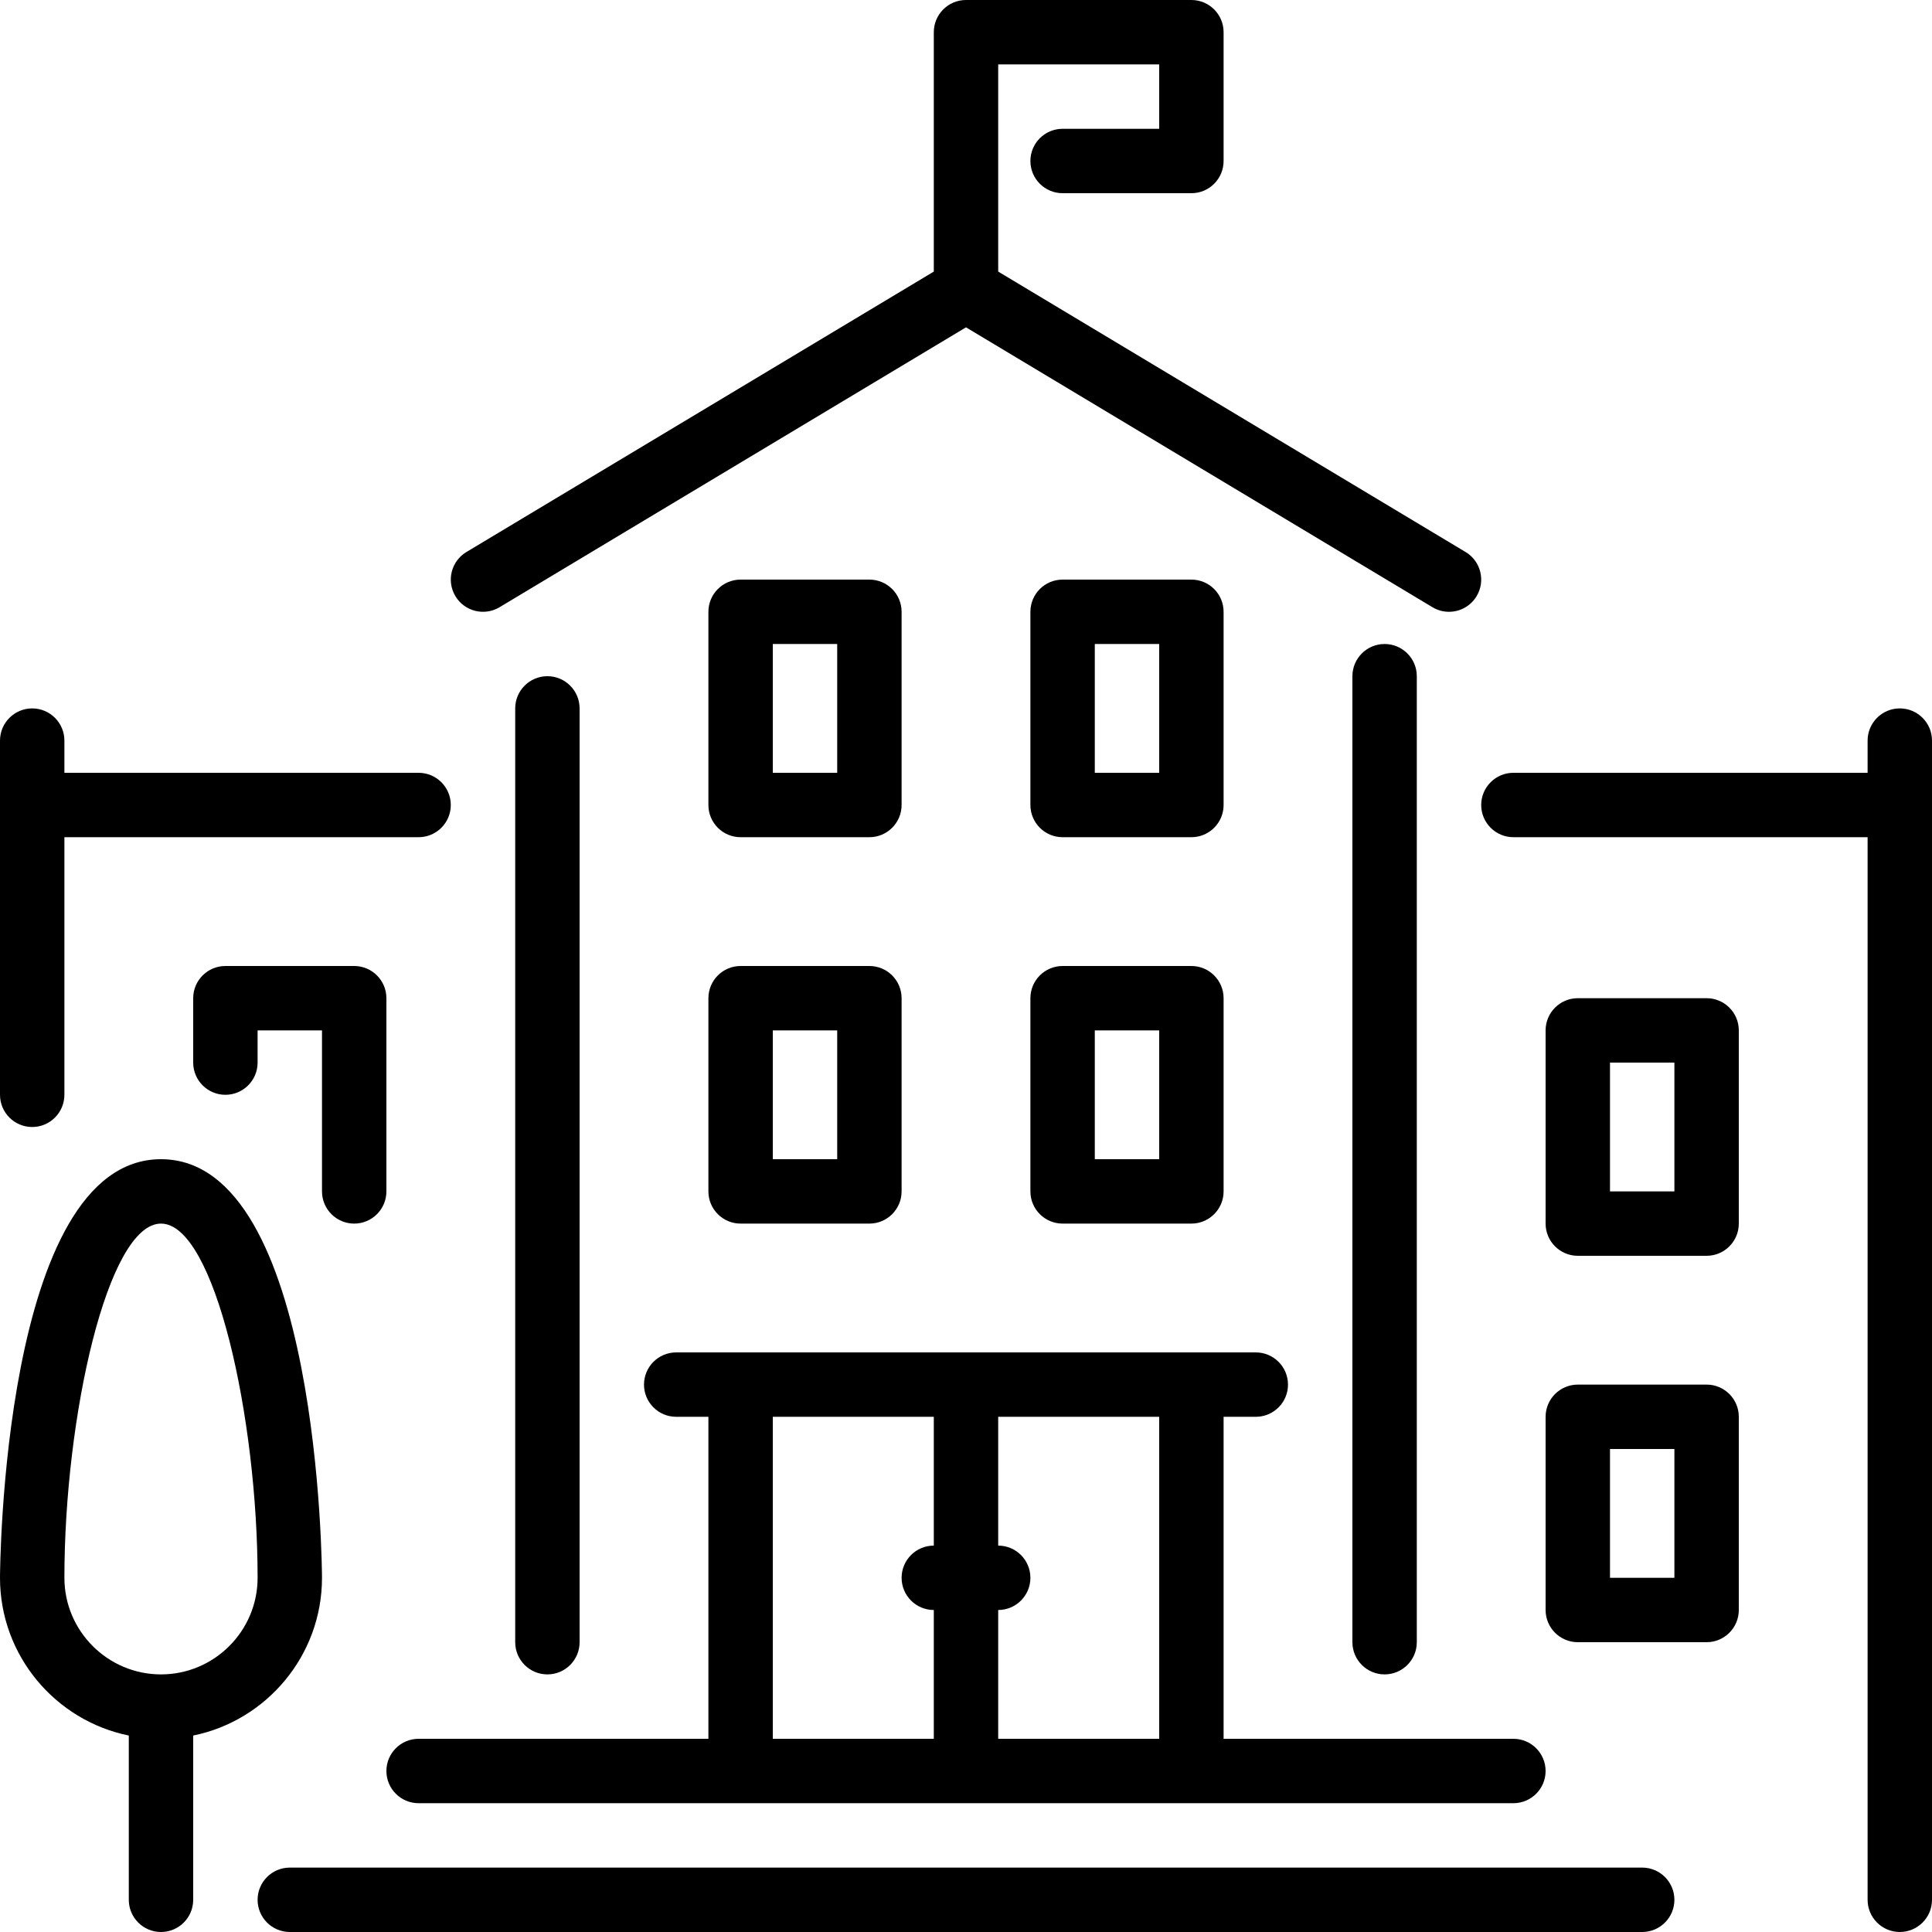
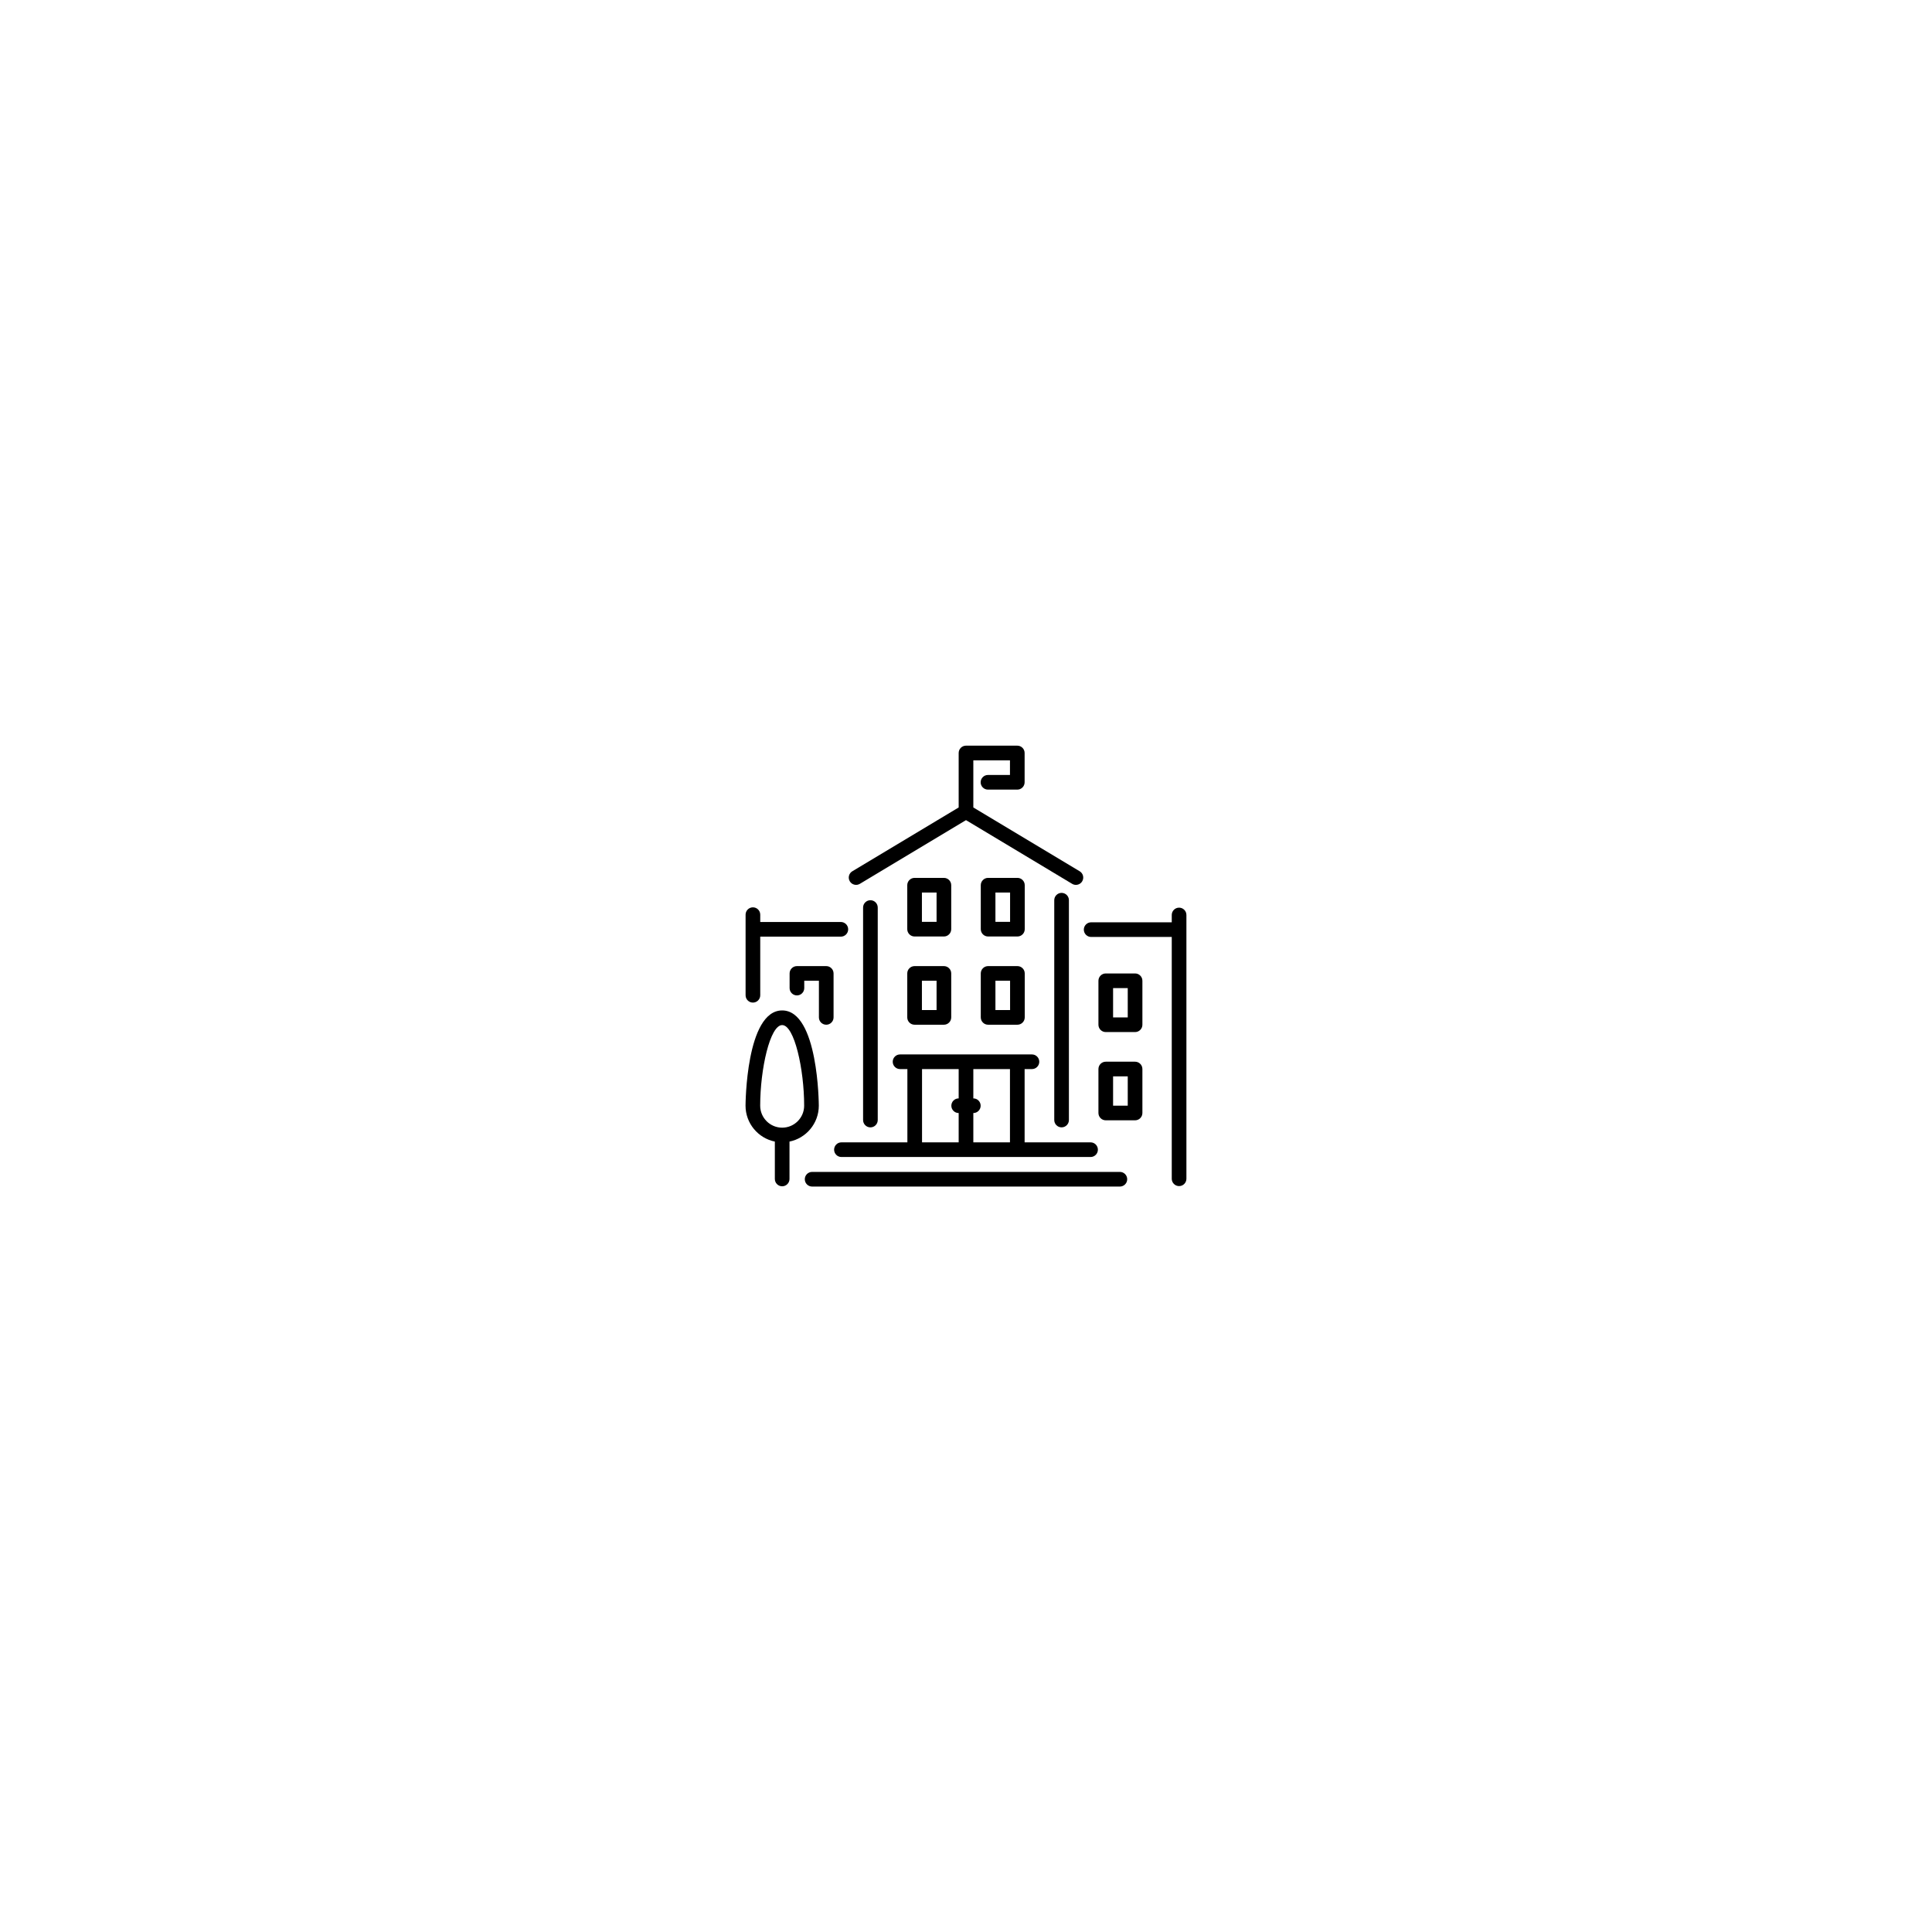
- <svg xmlns="http://www.w3.org/2000/svg" fill="#000000" height="246.62px" width="246.62px" version="1.1" id="Layer_1" viewBox="0 0 512 512" xml:space="preserve">
-   <g>
-     <g>
-       <g>
-         <path d="M187.733,315.733c0,4.71,3.823,8.533,8.533,8.533H230.4c4.71,0,8.533-3.823,8.533-8.533v-51.2     c0-4.71-3.823-8.533-8.533-8.533h-34.133c-4.71,0-8.533,3.823-8.533,8.533V315.733z M204.8,273.067h17.067V307.2H204.8V273.067z" />
-         <path d="M196.267,221.867H230.4c4.71,0,8.533-3.823,8.533-8.533v-51.2c0-4.71-3.823-8.533-8.533-8.533h-34.133     c-4.71,0-8.533,3.823-8.533,8.533v51.2C187.733,218.044,191.556,221.867,196.267,221.867z M204.8,170.667h17.067V204.8H204.8     V170.667z" />
-         <path d="M132.395,160.913L256,86.75l123.605,74.163c1.374,0.828,2.893,1.22,4.386,1.22c2.901,0,5.726-1.476,7.322-4.139     c2.432-4.045,1.118-9.284-2.918-11.708L264.533,71.97V17.067H307.2v17.067h-25.6c-4.71,0-8.533,3.823-8.533,8.533     c0,4.71,3.823,8.533,8.533,8.533h34.133c4.71,0,8.533-3.823,8.533-8.533V8.533c0-4.71-3.823-8.533-8.533-8.533H256     c-4.71,0-8.533,3.823-8.533,8.533V71.97l-123.861,74.317c-4.036,2.423-5.35,7.663-2.918,11.708     C123.102,162.031,128.358,163.345,132.395,160.913z" />
-         <path d="M93.867,324.267c4.71,0,8.533-3.823,8.533-8.533v-51.2c0-4.71-3.823-8.533-8.533-8.533H59.733     c-4.71,0-8.533,3.823-8.533,8.533V281.6c0,4.71,3.823,8.533,8.533,8.533s8.533-3.823,8.533-8.533v-8.533h17.067v42.667     C85.333,320.444,89.156,324.267,93.867,324.267z" />
-         <path d="M153.6,435.2V187.733c0-4.71-3.823-8.533-8.533-8.533c-4.71,0-8.533,3.823-8.533,8.533V435.2     c0,4.71,3.823,8.533,8.533,8.533C149.777,443.733,153.6,439.91,153.6,435.2z" />
-         <path d="M110.933,477.867h290.133c4.71,0,8.533-3.823,8.533-8.533s-3.823-8.533-8.533-8.533h-76.8v-85.333h8.533     c4.71,0,8.533-3.823,8.533-8.533s-3.823-8.533-8.533-8.533H179.2c-4.71,0-8.533,3.823-8.533,8.533s3.823,8.533,8.533,8.533h8.533     V460.8h-76.8c-4.71,0-8.533,3.823-8.533,8.533S106.223,477.867,110.933,477.867z M264.533,426.667     c4.71,0,8.533-3.823,8.533-8.533s-3.823-8.533-8.533-8.533v-34.133H307.2V460.8h-42.667V426.667z M204.8,375.467h42.667V409.6     c-4.71,0-8.533,3.823-8.533,8.533s3.823,8.533,8.533,8.533V460.8H204.8V375.467z" />
-         <path d="M452.267,366.933h-34.133c-4.71,0-8.533,3.823-8.533,8.533v51.2c0,4.71,3.823,8.533,8.533,8.533h34.133     c4.71,0,8.533-3.823,8.533-8.533v-51.2C460.8,370.756,456.977,366.933,452.267,366.933z M443.733,418.133h-17.067V384h17.067     V418.133z" />
-         <path d="M452.267,264.533h-34.133c-4.71,0-8.533,3.823-8.533,8.533v51.2c0,4.71,3.823,8.533,8.533,8.533h34.133     c4.71,0,8.533-3.823,8.533-8.533v-51.2C460.8,268.356,456.977,264.533,452.267,264.533z M443.733,315.733h-17.067V281.6h17.067     V315.733z" />
-         <path d="M435.2,494.933H76.8c-4.71,0-8.533,3.823-8.533,8.533S72.09,512,76.8,512h358.4c4.71,0,8.533-3.823,8.533-8.533     S439.91,494.933,435.2,494.933z" />
-         <path d="M503.467,187.733c-4.71,0-8.533,3.823-8.533,8.533v8.533h-93.867c-4.71,0-8.533,3.823-8.533,8.533     c0,4.71,3.823,8.533,8.533,8.533h93.867v281.6c0,4.71,3.823,8.533,8.533,8.533s8.533-3.823,8.533-8.533v-307.2     C512,191.556,508.177,187.733,503.467,187.733z" />
-         <path d="M273.067,315.733c0,4.71,3.823,8.533,8.533,8.533h34.133c4.71,0,8.533-3.823,8.533-8.533v-51.2     c0-4.71-3.823-8.533-8.533-8.533H281.6c-4.71,0-8.533,3.823-8.533,8.533V315.733z M290.133,273.067H307.2V307.2h-17.067V273.067z     " />
-         <path d="M85.333,418.133c0-1.109-0.486-110.933-42.667-110.933C0.486,307.2,0,417.024,0,418.133     c0,20.608,14.686,37.837,34.133,41.805v43.529c0,4.71,3.823,8.533,8.533,8.533c4.71,0,8.533-3.823,8.533-8.533v-43.529     C70.647,455.97,85.333,438.741,85.333,418.133z M42.667,443.733c-14.114,0-25.6-11.486-25.6-25.6     c0-42.513,11.418-93.867,25.6-93.867c14.182,0,25.6,51.354,25.6,93.867C68.267,432.247,56.781,443.733,42.667,443.733z" />
-         <path d="M375.467,435.2v-256c0-4.71-3.823-8.533-8.533-8.533s-8.533,3.823-8.533,8.533v256c0,4.71,3.823,8.533,8.533,8.533     S375.467,439.91,375.467,435.2z" />
-         <path d="M281.6,221.867h34.133c4.71,0,8.533-3.823,8.533-8.533v-51.2c0-4.71-3.823-8.533-8.533-8.533H281.6     c-4.71,0-8.533,3.823-8.533,8.533v51.2C273.067,218.044,276.89,221.867,281.6,221.867z M290.133,170.667H307.2V204.8h-17.067     V170.667z" />
-         <path d="M8.533,298.667c4.71,0,8.533-3.823,8.533-8.533v-68.267h93.867c4.71,0,8.533-3.823,8.533-8.533     c0-4.71-3.823-8.533-8.533-8.533H17.067v-8.533c0-4.71-3.823-8.533-8.533-8.533S0,191.556,0,196.267v93.867     C0,294.844,3.823,298.667,8.533,298.667z" />
+ <svg xmlns="http://www.w3.org/2000/svg" version="1.1" width="1080" height="1080" viewBox="0 0 1080 1080" xml:space="preserve">
+   <defs>
+ </defs>
+   <g transform="matrix(1 0 0 1 540 540)" id="0291654b-c21c-41c2-a4be-47796cf9ef50">
+     <rect style="stroke: none; stroke-width: 1; stroke-dasharray: none; stroke-linecap: butt; stroke-dashoffset: 0; stroke-linejoin: miter; stroke-miterlimit: 4; fill: rgb(255,255,255); fill-rule: nonzero; opacity: 1; visibility: hidden;" vector-effect="non-scaling-stroke" x="-540" y="-540" rx="0" ry="0" width="246.62px" height="339.66px" />
+   </g>
+   <g transform="matrix(1 0 0 1 540 540)" id="63e6479b-8bc4-47ad-baba-ba920db9b5d7">
+ </g>
+   <g transform="matrix(1 0 0 1 540 540)">
+     <g style="" vector-effect="non-scaling-stroke">
+       <g transform="matrix(0.48 0 0 0.48 -20.55 16.44)">
+         <path style="stroke: none; stroke-width: 1; stroke-dasharray: none; stroke-linecap: butt; stroke-dashoffset: 0; stroke-linejoin: miter; stroke-miterlimit: 4; fill: rgb(0,0,0); fill-rule: nonzero; opacity: 1;" vector-effect="non-scaling-stroke" transform=" translate(-213.33, -290.13)" d="M 187.733 315.733 C 187.733 320.443 191.556 324.266 196.266 324.266 L 230.4 324.266 C 235.11 324.266 238.933 320.443 238.933 315.733 L 238.933 264.533 C 238.933 259.823 235.11 256 230.4 256 L 196.267 256 C 191.557 256 187.734 259.823 187.734 264.533 L 187.734 315.733 z M 204.8 273.067 L 221.867 273.067 L 221.867 307.2 L 204.8 307.2 L 204.8 273.067 z" stroke-linecap="round" />
+       </g>
+       <g transform="matrix(0.48 0 0 0.48 -20.55 -32.88)">
+         <path style="stroke: none; stroke-width: 1; stroke-dasharray: none; stroke-linecap: butt; stroke-dashoffset: 0; stroke-linejoin: miter; stroke-miterlimit: 4; fill: rgb(0,0,0); fill-rule: nonzero; opacity: 1;" vector-effect="non-scaling-stroke" transform=" translate(-213.33, -187.73)" d="M 196.267 221.867 L 230.4 221.867 C 235.11 221.867 238.933 218.044 238.933 213.334 L 238.933 162.134 C 238.933 157.424 235.11 153.601 230.4 153.601 L 196.267 153.601 C 191.557 153.601 187.734 157.424 187.734 162.134 L 187.734 213.334 C 187.733 218.044 191.556 221.867 196.267 221.867 z M 204.8 170.667 L 221.867 170.667 L 221.867 204.8 L 204.8 204.8 L 204.8 170.667 z" stroke-linecap="round" />
+       </g>
+       <g transform="matrix(0.48 0 0 0.48 0 -84.26)">
+         <path style="stroke: none; stroke-width: 1; stroke-dasharray: none; stroke-linecap: butt; stroke-dashoffset: 0; stroke-linejoin: miter; stroke-miterlimit: 4; fill: rgb(0,0,0); fill-rule: nonzero; opacity: 1;" vector-effect="non-scaling-stroke" transform=" translate(-256, -81.07)" d="M 132.395 160.913 L 256 86.75 L 379.605 160.913 C 380.979 161.741 382.498 162.133 383.991 162.133 C 386.892 162.133 389.717 160.657 391.313 157.994 C 393.745 153.949 392.431 148.71 388.395 146.286 L 264.533 71.97 L 264.533 17.067 L 307.2 17.067 L 307.2 34.134 L 281.6 34.134 C 276.89 34.134 273.067 37.957 273.067 42.667 C 273.067 47.377 276.89 51.2 281.6 51.2 L 315.733 51.2 C 320.443 51.2 324.266 47.377 324.266 42.667 L 324.266 8.533 C 324.266 3.823 320.443 0 315.733 0 L 256 0 C 251.29 0 247.467 3.823 247.467 8.533 L 247.467 71.97 L 123.606 146.287 C 119.57 148.71 118.256 153.95 120.688 157.995 C 123.102 162.031 128.358 163.345 132.395 160.913 z" stroke-linecap="round" />
+       </g>
+       <g transform="matrix(0.48 0 0 0.48 -86.32 16.44)">
+         <path style="stroke: none; stroke-width: 1; stroke-dasharray: none; stroke-linecap: butt; stroke-dashoffset: 0; stroke-linejoin: miter; stroke-miterlimit: 4; fill: rgb(0,0,0); fill-rule: nonzero; opacity: 1;" vector-effect="non-scaling-stroke" transform=" translate(-76.8, -290.13)" d="M 93.867 324.267 C 98.577 324.267 102.4 320.444 102.4 315.734 L 102.4 264.534 C 102.4 259.824 98.577 256.001 93.867 256.001 L 59.733 256.001 C 55.023 256.001 51.2 259.824 51.2 264.534 L 51.2 281.6 C 51.2 286.31 55.023 290.133 59.733 290.133 C 64.443 290.133 68.266 286.31 68.266 281.6 L 68.266 273.067 L 85.333 273.067 L 85.333 315.734 C 85.333 320.444 89.156 324.267 93.867 324.267 z" stroke-linecap="round" />
+       </g>
+       <g transform="matrix(0.48 0 0 0.48 -53.43 26.72)">
+         <path style="stroke: none; stroke-width: 1; stroke-dasharray: none; stroke-linecap: butt; stroke-dashoffset: 0; stroke-linejoin: miter; stroke-miterlimit: 4; fill: rgb(0,0,0); fill-rule: nonzero; opacity: 1;" vector-effect="non-scaling-stroke" transform=" translate(-145.07, -311.47)" d="M 153.6 435.2 L 153.6 187.733 C 153.6 183.023 149.777 179.2 145.067 179.2 C 140.357 179.2 136.534 183.023 136.534 187.733 L 136.534 435.2 C 136.534 439.91 140.357 443.733 145.067 443.733 C 149.777 443.733 153.6 439.91 153.6 435.2 z" stroke-linecap="round" />
+       </g>
+       <g transform="matrix(0.48 0 0 0.48 0 78.1)">
+         <path style="stroke: none; stroke-width: 1; stroke-dasharray: none; stroke-linecap: butt; stroke-dashoffset: 0; stroke-linejoin: miter; stroke-miterlimit: 4; fill: rgb(0,0,0); fill-rule: nonzero; opacity: 1;" vector-effect="non-scaling-stroke" transform=" translate(-256, -418.13)" d="M 110.933 477.867 L 401.066 477.867 C 405.776 477.867 409.599 474.044 409.599 469.334 C 409.599 464.624 405.776 460.801 401.066 460.801 L 324.266 460.801 L 324.266 375.468 L 332.799 375.468 C 337.509 375.468 341.332 371.645 341.332 366.935 C 341.332 362.225 337.509 358.402 332.799 358.402 L 179.2 358.402 C 174.49 358.402 170.667 362.225 170.667 366.935 C 170.667 371.645 174.49 375.468 179.2 375.468 L 187.733 375.468 L 187.733 460.8 L 110.933 460.8 C 106.223 460.8 102.4 464.623 102.4 469.333 C 102.4 474.043 106.223 477.867 110.933 477.867 z M 264.533 426.667 C 269.243 426.667 273.066 422.844 273.066 418.134 C 273.066 413.424 269.243 409.601 264.533 409.601 L 264.533 375.468 L 307.2 375.468 L 307.2 460.8 L 264.533 460.8 L 264.533 426.667 z M 204.8 375.467 L 247.467 375.467 L 247.467 409.6 C 242.757 409.6 238.934 413.423 238.934 418.133 C 238.934 422.843 242.757 426.666 247.467 426.666 L 247.467 460.8 L 204.8 460.8 L 204.8 375.467 z" stroke-linecap="round" />
+       </g>
+       <g transform="matrix(0.48 0 0 0.48 86.32 69.88)">
+         <path style="stroke: none; stroke-width: 1; stroke-dasharray: none; stroke-linecap: butt; stroke-dashoffset: 0; stroke-linejoin: miter; stroke-miterlimit: 4; fill: rgb(0,0,0); fill-rule: nonzero; opacity: 1;" vector-effect="non-scaling-stroke" transform=" translate(-435.2, -401.07)" d="M 452.267 366.933 L 418.134 366.933 C 413.424 366.933 409.601 370.756 409.601 375.466 L 409.601 426.666 C 409.601 431.376 413.424 435.199 418.134 435.199 L 452.267 435.199 C 456.977 435.199 460.8 431.376 460.8 426.666 L 460.8 375.466 C 460.8 370.756 456.977 366.933 452.267 366.933 z M 443.733 418.133 L 426.666 418.133 L 426.666 384 L 443.733 384 L 443.733 418.133 z" stroke-linecap="round" />
+       </g>
+       <g transform="matrix(0.48 0 0 0.48 86.32 20.55)">
+         <path style="stroke: none; stroke-width: 1; stroke-dasharray: none; stroke-linecap: butt; stroke-dashoffset: 0; stroke-linejoin: miter; stroke-miterlimit: 4; fill: rgb(0,0,0); fill-rule: nonzero; opacity: 1;" vector-effect="non-scaling-stroke" transform=" translate(-435.2, -298.67)" d="M 452.267 264.533 L 418.134 264.533 C 413.424 264.533 409.601 268.356 409.601 273.066 L 409.601 324.266 C 409.601 328.976 413.424 332.799 418.134 332.799 L 452.267 332.799 C 456.977 332.799 460.8 328.976 460.8 324.266 L 460.8 273.066 C 460.8 268.356 456.977 264.533 452.267 264.533 z M 443.733 315.733 L 426.666 315.733 L 426.666 281.6 L 443.733 281.6 L 443.733 315.733 z" stroke-linecap="round" />
+       </g>
+       <g transform="matrix(0.48 0 0 0.48 0 119.2)">
+         <path style="stroke: none; stroke-width: 1; stroke-dasharray: none; stroke-linecap: butt; stroke-dashoffset: 0; stroke-linejoin: miter; stroke-miterlimit: 4; fill: rgb(0,0,0); fill-rule: nonzero; opacity: 1;" vector-effect="non-scaling-stroke" transform=" translate(-256, -503.47)" d="M 435.2 494.933 L 76.8 494.933 C 72.09 494.933 68.267 498.756 68.267 503.466 C 68.267 508.176 72.09 512 76.8 512 L 435.2 512 C 439.91 512 443.733 508.177 443.733 503.467 C 443.733 498.757 439.91 494.933 435.2 494.933 z" stroke-linecap="round" />
+       </g>
+       <g transform="matrix(0.48 0 0 0.48 94.54 45.21)">
+         <path style="stroke: none; stroke-width: 1; stroke-dasharray: none; stroke-linecap: butt; stroke-dashoffset: 0; stroke-linejoin: miter; stroke-miterlimit: 4; fill: rgb(0,0,0); fill-rule: nonzero; opacity: 1;" vector-effect="non-scaling-stroke" transform=" translate(-452.27, -349.87)" d="M 503.467 187.733 C 498.757 187.733 494.934 191.556 494.934 196.266 L 494.934 204.799 L 401.067 204.799 C 396.357 204.799 392.534 208.622 392.534 213.332 C 392.534 218.042 396.357 221.865 401.067 221.865 L 494.934 221.865 L 494.934 503.465 C 494.934 508.175 498.757 511.998 503.467 511.998 C 508.177 511.998 512 508.175 512 503.465 L 512 196.265 C 512 191.556 508.177 187.733 503.467 187.733 z" stroke-linecap="round" />
+       </g>
+       <g transform="matrix(0.48 0 0 0.48 20.55 16.44)">
+         <path style="stroke: none; stroke-width: 1; stroke-dasharray: none; stroke-linecap: butt; stroke-dashoffset: 0; stroke-linejoin: miter; stroke-miterlimit: 4; fill: rgb(0,0,0); fill-rule: nonzero; opacity: 1;" vector-effect="non-scaling-stroke" transform=" translate(-298.67, -290.13)" d="M 273.067 315.733 C 273.067 320.443 276.89 324.266 281.6 324.266 L 315.733 324.266 C 320.443 324.266 324.266 320.443 324.266 315.733 L 324.266 264.533 C 324.266 259.823 320.443 256 315.733 256 L 281.6 256 C 276.89 256 273.067 259.823 273.067 264.533 L 273.067 315.733 z M 290.133 273.067 L 307.2 273.067 L 307.2 307.2 L 290.133 307.2 L 290.133 273.067 z" stroke-linecap="round" />
+       </g>
+       <g transform="matrix(0.48 0 0 0.48 -102.76 73.99)">
+         <path style="stroke: none; stroke-width: 1; stroke-dasharray: none; stroke-linecap: butt; stroke-dashoffset: 0; stroke-linejoin: miter; stroke-miterlimit: 4; fill: rgb(0,0,0); fill-rule: nonzero; opacity: 1;" vector-effect="non-scaling-stroke" transform=" translate(-42.67, -409.6)" d="M 85.333 418.133 C 85.333 417.024 84.847 307.2 42.666 307.2 C 0.486 307.2 0 417.024 0 418.133 C 0 438.741 14.686 455.97 34.133 459.938 L 34.133 503.467 C 34.133 508.177 37.956 512 42.666 512 C 47.376 512 51.199 508.177 51.199 503.467 L 51.199 459.938 C 70.647 455.97 85.333 438.741 85.333 418.133 z M 42.667 443.733 C 28.553 443.733 17.067 432.247 17.067 418.133 C 17.067 375.62 28.485 324.266 42.667 324.266 C 56.849 324.266 68.267 375.62 68.267 418.133 C 68.267 432.247 56.781 443.733 42.667 443.733 z" stroke-linecap="round" />
+       </g>
+       <g transform="matrix(0.48 0 0 0.48 53.43 24.66)">
+         <path style="stroke: none; stroke-width: 1; stroke-dasharray: none; stroke-linecap: butt; stroke-dashoffset: 0; stroke-linejoin: miter; stroke-miterlimit: 4; fill: rgb(0,0,0); fill-rule: nonzero; opacity: 1;" vector-effect="non-scaling-stroke" transform=" translate(-366.93, -307.2)" d="M 375.467 435.2 L 375.467 179.2 C 375.467 174.49 371.644 170.667 366.934 170.667 C 362.224 170.667 358.401 174.49 358.401 179.2 L 358.401 435.2 C 358.401 439.91 362.224 443.733 366.934 443.733 C 371.644 443.733 375.467 439.91 375.467 435.2 z" stroke-linecap="round" />
+       </g>
+       <g transform="matrix(0.48 0 0 0.48 20.55 -32.88)">
+         <path style="stroke: none; stroke-width: 1; stroke-dasharray: none; stroke-linecap: butt; stroke-dashoffset: 0; stroke-linejoin: miter; stroke-miterlimit: 4; fill: rgb(0,0,0); fill-rule: nonzero; opacity: 1;" vector-effect="non-scaling-stroke" transform=" translate(-298.67, -187.73)" d="M 281.6 221.867 L 315.733 221.867 C 320.443 221.867 324.266 218.044 324.266 213.334 L 324.266 162.134 C 324.266 157.424 320.443 153.601 315.733 153.601 L 281.6 153.601 C 276.89 153.601 273.067 157.424 273.067 162.134 L 273.067 213.334 C 273.067 218.044 276.89 221.867 281.6 221.867 z M 290.133 170.667 L 307.2 170.667 L 307.2 204.8 L 290.133 204.8 L 290.133 170.667 z" stroke-linecap="round" />
+       </g>
+       <g transform="matrix(0.48 0 0 0.48 -94.54 -6.17)">
+         <path style="stroke: none; stroke-width: 1; stroke-dasharray: none; stroke-linecap: butt; stroke-dashoffset: 0; stroke-linejoin: miter; stroke-miterlimit: 4; fill: rgb(0,0,0); fill-rule: nonzero; opacity: 1;" vector-effect="non-scaling-stroke" transform=" translate(-59.73, -243.2)" d="M 8.533 298.667 C 13.243 298.667 17.066 294.844 17.066 290.134 L 17.066 221.867 L 110.933 221.867 C 115.643 221.867 119.466 218.044 119.466 213.334 C 119.466 208.624 115.643 204.801 110.933 204.801 L 17.067 204.801 L 17.067 196.268 C 17.067 191.558 13.244 187.735 8.534 187.735 C 3.824 187.735 0 191.556 0 196.267 L 0 290.134 C 0 294.844 3.823 298.667 8.533 298.667 z" stroke-linecap="round" />
      </g>
    </g>
  </g>
</svg>
